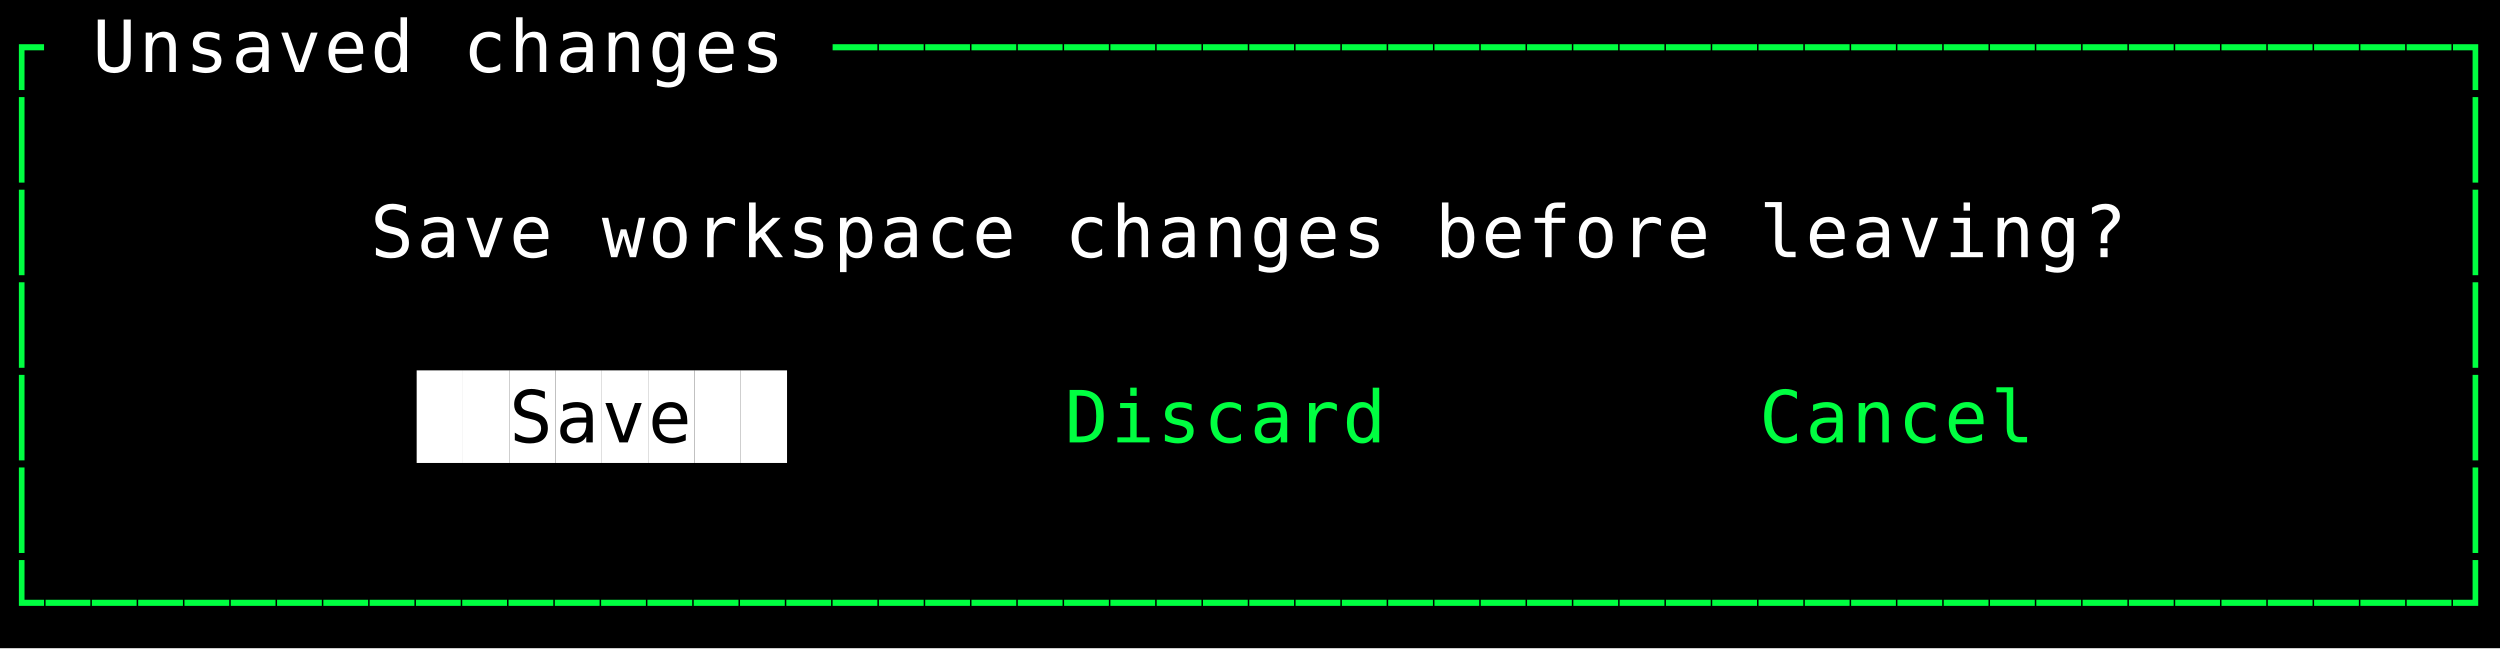
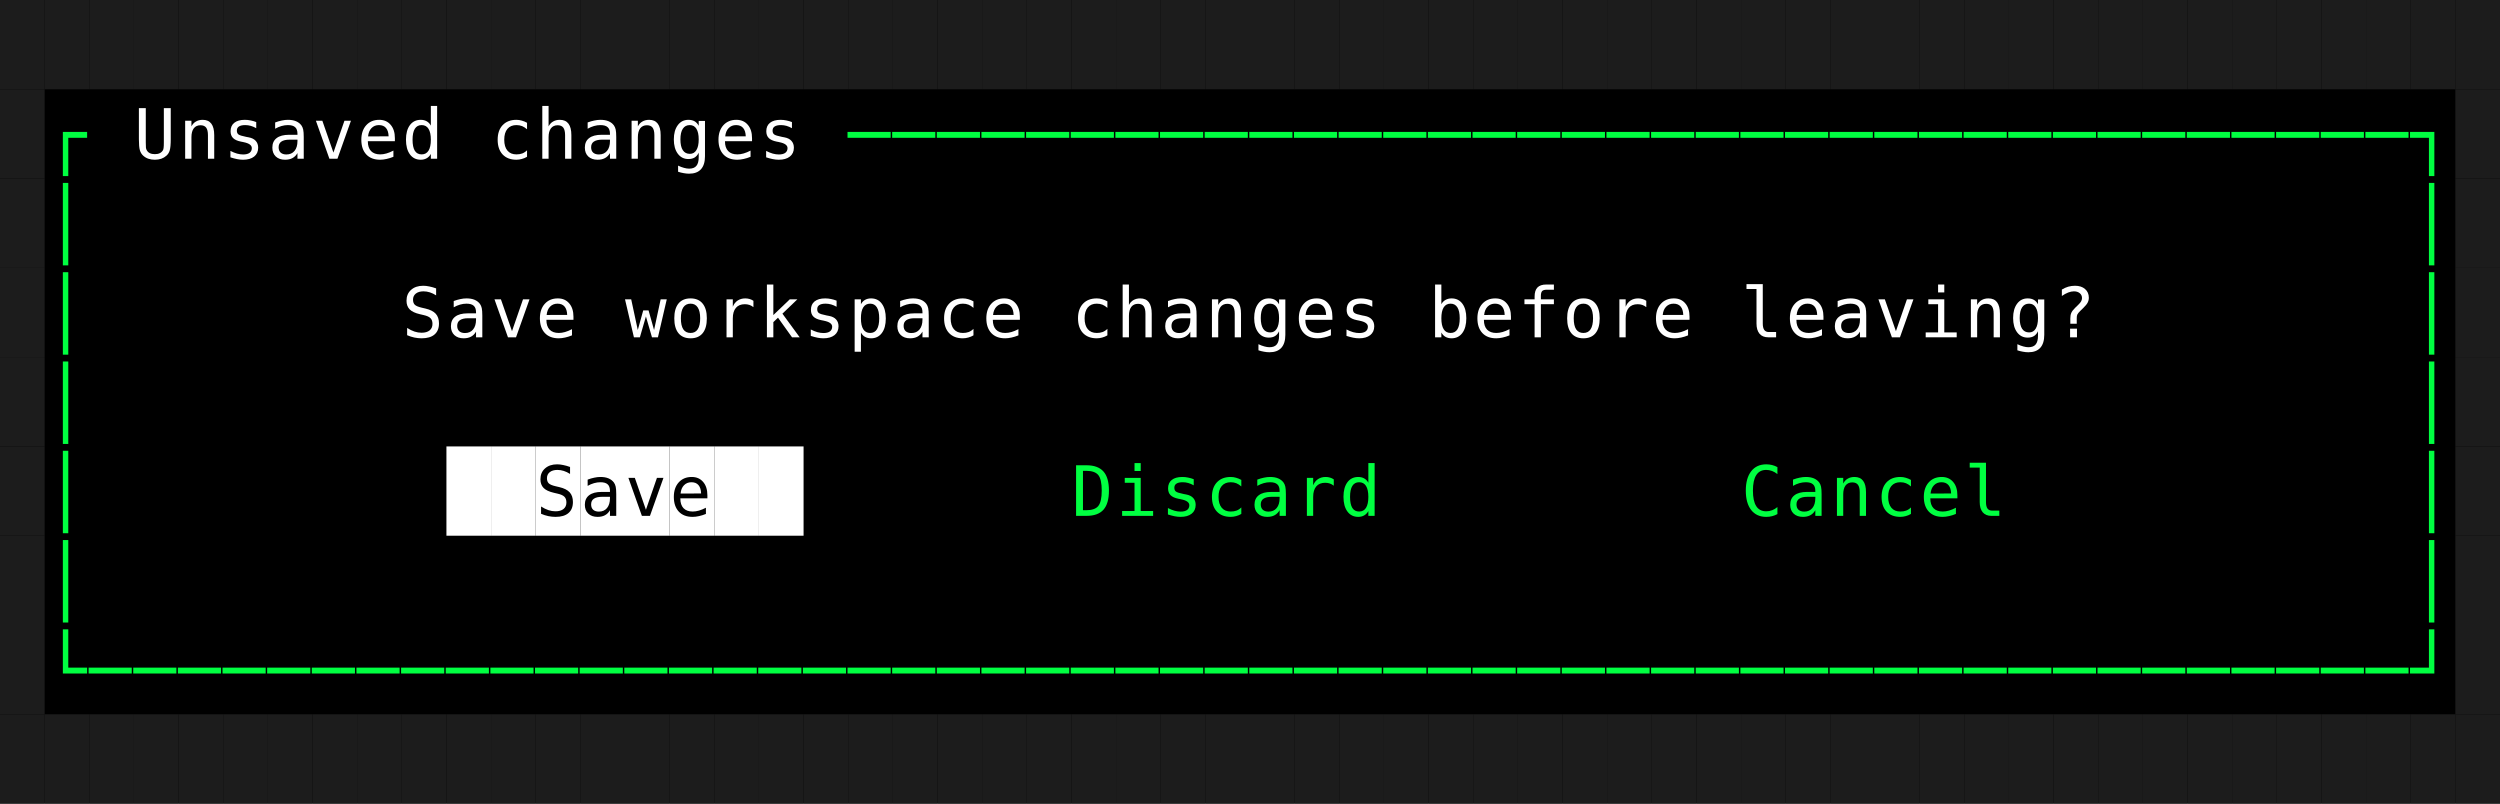
- <svg xmlns="http://www.w3.org/2000/svg" width="486" height="126" viewBox="0 0 486 126" role="img" aria-label="Save/discard dialog — Save focused" style="background:#000000">
+ <svg xmlns="http://www.w3.org/2000/svg" width="504" height="162" viewBox="0 0 504 162" role="img" aria-label="Save/discard dialog — Save focused" style="background:#000000">
  <rect width="100%" height="100%" fill="#000000" />
  <g font-family="ui-monospace, SFMono-Regular, Menlo, Consolas, monospace" font-size="14">
-     <text x="0" y="14" fill="#00ff41">┌</text>
-     <text x="18" y="14" fill="#ffffff">U</text>
-     <text x="27" y="14" fill="#ffffff">n</text>
-     <text x="36" y="14" fill="#ffffff">s</text>
-     <text x="45" y="14" fill="#ffffff">a</text>
-     <text x="54" y="14" fill="#ffffff">v</text>
-     <text x="63" y="14" fill="#ffffff">e</text>
-     <text x="72" y="14" fill="#ffffff">d</text>
-     <text x="90" y="14" fill="#ffffff">c</text>
-     <text x="99" y="14" fill="#ffffff">h</text>
-     <text x="108" y="14" fill="#ffffff">a</text>
-     <text x="117" y="14" fill="#ffffff">n</text>
-     <text x="126" y="14" fill="#ffffff">g</text>
-     <text x="135" y="14" fill="#ffffff">e</text>
-     <text x="144" y="14" fill="#ffffff">s</text>
-     <text x="162" y="14" fill="#00ff41">─</text>
-     <text x="171" y="14" fill="#00ff41">─</text>
-     <text x="180" y="14" fill="#00ff41">─</text>
-     <text x="189" y="14" fill="#00ff41">─</text>
-     <text x="198" y="14" fill="#00ff41">─</text>
-     <text x="207" y="14" fill="#00ff41">─</text>
-     <text x="216" y="14" fill="#00ff41">─</text>
-     <text x="225" y="14" fill="#00ff41">─</text>
-     <text x="234" y="14" fill="#00ff41">─</text>
-     <text x="243" y="14" fill="#00ff41">─</text>
-     <text x="252" y="14" fill="#00ff41">─</text>
-     <text x="261" y="14" fill="#00ff41">─</text>
-     <text x="270" y="14" fill="#00ff41">─</text>
-     <text x="279" y="14" fill="#00ff41">─</text>
-     <text x="288" y="14" fill="#00ff41">─</text>
-     <text x="297" y="14" fill="#00ff41">─</text>
-     <text x="306" y="14" fill="#00ff41">─</text>
-     <text x="315" y="14" fill="#00ff41">─</text>
-     <text x="324" y="14" fill="#00ff41">─</text>
-     <text x="333" y="14" fill="#00ff41">─</text>
-     <text x="342" y="14" fill="#00ff41">─</text>
-     <text x="351" y="14" fill="#00ff41">─</text>
-     <text x="360" y="14" fill="#00ff41">─</text>
-     <text x="369" y="14" fill="#00ff41">─</text>
-     <text x="378" y="14" fill="#00ff41">─</text>
-     <text x="387" y="14" fill="#00ff41">─</text>
-     <text x="396" y="14" fill="#00ff41">─</text>
-     <text x="405" y="14" fill="#00ff41">─</text>
-     <text x="414" y="14" fill="#00ff41">─</text>
-     <text x="423" y="14" fill="#00ff41">─</text>
-     <text x="432" y="14" fill="#00ff41">─</text>
-     <text x="441" y="14" fill="#00ff41">─</text>
-     <text x="450" y="14" fill="#00ff41">─</text>
-     <text x="459" y="14" fill="#00ff41">─</text>
-     <text x="468" y="14" fill="#00ff41">─</text>
-     <text x="477" y="14" fill="#00ff41">┐</text>
-     <text x="0" y="32" fill="#00ff41">│</text>
-     <text x="477" y="32" fill="#00ff41">│</text>
-     <text x="0" y="50" fill="#00ff41">│</text>
-     <text x="72" y="50" fill="#ffffff">S</text>
-     <text x="81" y="50" fill="#ffffff">a</text>
-     <text x="90" y="50" fill="#ffffff">v</text>
-     <text x="99" y="50" fill="#ffffff">e</text>
-     <text x="117" y="50" fill="#ffffff">w</text>
-     <text x="126" y="50" fill="#ffffff">o</text>
-     <text x="135" y="50" fill="#ffffff">r</text>
-     <text x="144" y="50" fill="#ffffff">k</text>
-     <text x="153" y="50" fill="#ffffff">s</text>
-     <text x="162" y="50" fill="#ffffff">p</text>
-     <text x="171" y="50" fill="#ffffff">a</text>
-     <text x="180" y="50" fill="#ffffff">c</text>
-     <text x="189" y="50" fill="#ffffff">e</text>
-     <text x="207" y="50" fill="#ffffff">c</text>
-     <text x="216" y="50" fill="#ffffff">h</text>
-     <text x="225" y="50" fill="#ffffff">a</text>
-     <text x="234" y="50" fill="#ffffff">n</text>
-     <text x="243" y="50" fill="#ffffff">g</text>
-     <text x="252" y="50" fill="#ffffff">e</text>
-     <text x="261" y="50" fill="#ffffff">s</text>
-     <text x="279" y="50" fill="#ffffff">b</text>
-     <text x="288" y="50" fill="#ffffff">e</text>
-     <text x="297" y="50" fill="#ffffff">f</text>
-     <text x="306" y="50" fill="#ffffff">o</text>
-     <text x="315" y="50" fill="#ffffff">r</text>
-     <text x="324" y="50" fill="#ffffff">e</text>
-     <text x="342" y="50" fill="#ffffff">l</text>
-     <text x="351" y="50" fill="#ffffff">e</text>
-     <text x="360" y="50" fill="#ffffff">a</text>
-     <text x="369" y="50" fill="#ffffff">v</text>
-     <text x="378" y="50" fill="#ffffff">i</text>
-     <text x="387" y="50" fill="#ffffff">n</text>
-     <text x="396" y="50" fill="#ffffff">g</text>
-     <text x="405" y="50" fill="#ffffff">?</text>
-     <text x="477" y="50" fill="#00ff41">│</text>
-     <text x="0" y="68" fill="#00ff41">│</text>
-     <text x="477" y="68" fill="#00ff41">│</text>
-     <text x="0" y="86" fill="#00ff41">│</text>
-     <rect x="81" y="72" width="9" height="18" fill="#ffffff" />
-     <rect x="90" y="72" width="9" height="18" fill="#ffffff" />
-     <rect x="99" y="72" width="9" height="18" fill="#ffffff" />
-     <text x="99" y="86" fill="#000000">S</text>
-     <rect x="108" y="72" width="9" height="18" fill="#ffffff" />
-     <text x="108" y="86" fill="#000000">a</text>
-     <rect x="117" y="72" width="9" height="18" fill="#ffffff" />
-     <text x="117" y="86" fill="#000000">v</text>
-     <rect x="126" y="72" width="9" height="18" fill="#ffffff" />
-     <text x="126" y="86" fill="#000000">e</text>
-     <rect x="135" y="72" width="9" height="18" fill="#ffffff" />
-     <rect x="144" y="72" width="9" height="18" fill="#ffffff" />
-     <text x="207" y="86" fill="#00ff41">D</text>
-     <text x="216" y="86" fill="#00ff41">i</text>
-     <text x="225" y="86" fill="#00ff41">s</text>
-     <text x="234" y="86" fill="#00ff41">c</text>
-     <text x="243" y="86" fill="#00ff41">a</text>
-     <text x="252" y="86" fill="#00ff41">r</text>
-     <text x="261" y="86" fill="#00ff41">d</text>
-     <text x="342" y="86" fill="#00ff41">C</text>
-     <text x="351" y="86" fill="#00ff41">a</text>
-     <text x="360" y="86" fill="#00ff41">n</text>
-     <text x="369" y="86" fill="#00ff41">c</text>
-     <text x="378" y="86" fill="#00ff41">e</text>
-     <text x="387" y="86" fill="#00ff41">l</text>
-     <text x="477" y="86" fill="#00ff41">│</text>
-     <text x="0" y="104" fill="#00ff41">│</text>
-     <text x="477" y="104" fill="#00ff41">│</text>
-     <text x="0" y="122" fill="#00ff41">└</text>
-     <text x="9" y="122" fill="#00ff41">─</text>
-     <text x="18" y="122" fill="#00ff41">─</text>
-     <text x="27" y="122" fill="#00ff41">─</text>
-     <text x="36" y="122" fill="#00ff41">─</text>
-     <text x="45" y="122" fill="#00ff41">─</text>
-     <text x="54" y="122" fill="#00ff41">─</text>
-     <text x="63" y="122" fill="#00ff41">─</text>
-     <text x="72" y="122" fill="#00ff41">─</text>
-     <text x="81" y="122" fill="#00ff41">─</text>
-     <text x="90" y="122" fill="#00ff41">─</text>
-     <text x="99" y="122" fill="#00ff41">─</text>
-     <text x="108" y="122" fill="#00ff41">─</text>
-     <text x="117" y="122" fill="#00ff41">─</text>
-     <text x="126" y="122" fill="#00ff41">─</text>
-     <text x="135" y="122" fill="#00ff41">─</text>
-     <text x="144" y="122" fill="#00ff41">─</text>
-     <text x="153" y="122" fill="#00ff41">─</text>
-     <text x="162" y="122" fill="#00ff41">─</text>
-     <text x="171" y="122" fill="#00ff41">─</text>
-     <text x="180" y="122" fill="#00ff41">─</text>
-     <text x="189" y="122" fill="#00ff41">─</text>
-     <text x="198" y="122" fill="#00ff41">─</text>
-     <text x="207" y="122" fill="#00ff41">─</text>
-     <text x="216" y="122" fill="#00ff41">─</text>
-     <text x="225" y="122" fill="#00ff41">─</text>
-     <text x="234" y="122" fill="#00ff41">─</text>
-     <text x="243" y="122" fill="#00ff41">─</text>
-     <text x="252" y="122" fill="#00ff41">─</text>
-     <text x="261" y="122" fill="#00ff41">─</text>
-     <text x="270" y="122" fill="#00ff41">─</text>
-     <text x="279" y="122" fill="#00ff41">─</text>
-     <text x="288" y="122" fill="#00ff41">─</text>
-     <text x="297" y="122" fill="#00ff41">─</text>
-     <text x="306" y="122" fill="#00ff41">─</text>
-     <text x="315" y="122" fill="#00ff41">─</text>
-     <text x="324" y="122" fill="#00ff41">─</text>
-     <text x="333" y="122" fill="#00ff41">─</text>
-     <text x="342" y="122" fill="#00ff41">─</text>
-     <text x="351" y="122" fill="#00ff41">─</text>
-     <text x="360" y="122" fill="#00ff41">─</text>
-     <text x="369" y="122" fill="#00ff41">─</text>
-     <text x="378" y="122" fill="#00ff41">─</text>
-     <text x="387" y="122" fill="#00ff41">─</text>
-     <text x="396" y="122" fill="#00ff41">─</text>
-     <text x="405" y="122" fill="#00ff41">─</text>
-     <text x="414" y="122" fill="#00ff41">─</text>
-     <text x="423" y="122" fill="#00ff41">─</text>
-     <text x="432" y="122" fill="#00ff41">─</text>
-     <text x="441" y="122" fill="#00ff41">─</text>
-     <text x="450" y="122" fill="#00ff41">─</text>
-     <text x="459" y="122" fill="#00ff41">─</text>
-     <text x="468" y="122" fill="#00ff41">─</text>
-     <text x="477" y="122" fill="#00ff41">┘</text>
+     <rect x="0" y="0" width="9" height="18" fill="#1c1c1c" />
+     <rect x="9" y="0" width="9" height="18" fill="#1c1c1c" />
+     <rect x="18" y="0" width="9" height="18" fill="#1c1c1c" />
+     <rect x="27" y="0" width="9" height="18" fill="#1c1c1c" />
+     <rect x="36" y="0" width="9" height="18" fill="#1c1c1c" />
+     <rect x="45" y="0" width="9" height="18" fill="#1c1c1c" />
+     <rect x="54" y="0" width="9" height="18" fill="#1c1c1c" />
+     <rect x="63" y="0" width="9" height="18" fill="#1c1c1c" />
+     <rect x="72" y="0" width="9" height="18" fill="#1c1c1c" />
+     <rect x="81" y="0" width="9" height="18" fill="#1c1c1c" />
+     <rect x="90" y="0" width="9" height="18" fill="#1c1c1c" />
+     <rect x="99" y="0" width="9" height="18" fill="#1c1c1c" />
+     <rect x="108" y="0" width="9" height="18" fill="#1c1c1c" />
+     <rect x="117" y="0" width="9" height="18" fill="#1c1c1c" />
+     <rect x="126" y="0" width="9" height="18" fill="#1c1c1c" />
+     <rect x="135" y="0" width="9" height="18" fill="#1c1c1c" />
+     <rect x="144" y="0" width="9" height="18" fill="#1c1c1c" />
+     <rect x="153" y="0" width="9" height="18" fill="#1c1c1c" />
+     <rect x="162" y="0" width="9" height="18" fill="#1c1c1c" />
+     <rect x="171" y="0" width="9" height="18" fill="#1c1c1c" />
+     <rect x="180" y="0" width="9" height="18" fill="#1c1c1c" />
+     <rect x="189" y="0" width="9" height="18" fill="#1c1c1c" />
+     <rect x="198" y="0" width="9" height="18" fill="#1c1c1c" />
+     <rect x="207" y="0" width="9" height="18" fill="#1c1c1c" />
+     <rect x="216" y="0" width="9" height="18" fill="#1c1c1c" />
+     <rect x="225" y="0" width="9" height="18" fill="#1c1c1c" />
+     <rect x="234" y="0" width="9" height="18" fill="#1c1c1c" />
+     <rect x="243" y="0" width="9" height="18" fill="#1c1c1c" />
+     <rect x="252" y="0" width="9" height="18" fill="#1c1c1c" />
+     <rect x="261" y="0" width="9" height="18" fill="#1c1c1c" />
+     <rect x="270" y="0" width="9" height="18" fill="#1c1c1c" />
+     <rect x="279" y="0" width="9" height="18" fill="#1c1c1c" />
+     <rect x="288" y="0" width="9" height="18" fill="#1c1c1c" />
+     <rect x="297" y="0" width="9" height="18" fill="#1c1c1c" />
+     <rect x="306" y="0" width="9" height="18" fill="#1c1c1c" />
+     <rect x="315" y="0" width="9" height="18" fill="#1c1c1c" />
+     <rect x="324" y="0" width="9" height="18" fill="#1c1c1c" />
+     <rect x="333" y="0" width="9" height="18" fill="#1c1c1c" />
+     <rect x="342" y="0" width="9" height="18" fill="#1c1c1c" />
+     <rect x="351" y="0" width="9" height="18" fill="#1c1c1c" />
+     <rect x="360" y="0" width="9" height="18" fill="#1c1c1c" />
+     <rect x="369" y="0" width="9" height="18" fill="#1c1c1c" />
+     <rect x="378" y="0" width="9" height="18" fill="#1c1c1c" />
+     <rect x="387" y="0" width="9" height="18" fill="#1c1c1c" />
+     <rect x="396" y="0" width="9" height="18" fill="#1c1c1c" />
+     <rect x="405" y="0" width="9" height="18" fill="#1c1c1c" />
+     <rect x="414" y="0" width="9" height="18" fill="#1c1c1c" />
+     <rect x="423" y="0" width="9" height="18" fill="#1c1c1c" />
+     <rect x="432" y="0" width="9" height="18" fill="#1c1c1c" />
+     <rect x="441" y="0" width="9" height="18" fill="#1c1c1c" />
+     <rect x="450" y="0" width="9" height="18" fill="#1c1c1c" />
+     <rect x="459" y="0" width="9" height="18" fill="#1c1c1c" />
+     <rect x="468" y="0" width="9" height="18" fill="#1c1c1c" />
+     <rect x="477" y="0" width="9" height="18" fill="#1c1c1c" />
+     <rect x="486" y="0" width="9" height="18" fill="#1c1c1c" />
+     <rect x="495" y="0" width="9" height="18" fill="#1c1c1c" />
+     <rect x="0" y="18" width="9" height="18" fill="#1c1c1c" />
+     <text x="9" y="32" fill="#00ff41">┌</text>
+     <text x="27" y="32" fill="#ffffff">U</text>
+     <text x="36" y="32" fill="#ffffff">n</text>
+     <text x="45" y="32" fill="#ffffff">s</text>
+     <text x="54" y="32" fill="#ffffff">a</text>
+     <text x="63" y="32" fill="#ffffff">v</text>
+     <text x="72" y="32" fill="#ffffff">e</text>
+     <text x="81" y="32" fill="#ffffff">d</text>
+     <text x="99" y="32" fill="#ffffff">c</text>
+     <text x="108" y="32" fill="#ffffff">h</text>
+     <text x="117" y="32" fill="#ffffff">a</text>
+     <text x="126" y="32" fill="#ffffff">n</text>
+     <text x="135" y="32" fill="#ffffff">g</text>
+     <text x="144" y="32" fill="#ffffff">e</text>
+     <text x="153" y="32" fill="#ffffff">s</text>
+     <text x="171" y="32" fill="#00ff41">─</text>
+     <text x="180" y="32" fill="#00ff41">─</text>
+     <text x="189" y="32" fill="#00ff41">─</text>
+     <text x="198" y="32" fill="#00ff41">─</text>
+     <text x="207" y="32" fill="#00ff41">─</text>
+     <text x="216" y="32" fill="#00ff41">─</text>
+     <text x="225" y="32" fill="#00ff41">─</text>
+     <text x="234" y="32" fill="#00ff41">─</text>
+     <text x="243" y="32" fill="#00ff41">─</text>
+     <text x="252" y="32" fill="#00ff41">─</text>
+     <text x="261" y="32" fill="#00ff41">─</text>
+     <text x="270" y="32" fill="#00ff41">─</text>
+     <text x="279" y="32" fill="#00ff41">─</text>
+     <text x="288" y="32" fill="#00ff41">─</text>
+     <text x="297" y="32" fill="#00ff41">─</text>
+     <text x="306" y="32" fill="#00ff41">─</text>
+     <text x="315" y="32" fill="#00ff41">─</text>
+     <text x="324" y="32" fill="#00ff41">─</text>
+     <text x="333" y="32" fill="#00ff41">─</text>
+     <text x="342" y="32" fill="#00ff41">─</text>
+     <text x="351" y="32" fill="#00ff41">─</text>
+     <text x="360" y="32" fill="#00ff41">─</text>
+     <text x="369" y="32" fill="#00ff41">─</text>
+     <text x="378" y="32" fill="#00ff41">─</text>
+     <text x="387" y="32" fill="#00ff41">─</text>
+     <text x="396" y="32" fill="#00ff41">─</text>
+     <text x="405" y="32" fill="#00ff41">─</text>
+     <text x="414" y="32" fill="#00ff41">─</text>
+     <text x="423" y="32" fill="#00ff41">─</text>
+     <text x="432" y="32" fill="#00ff41">─</text>
+     <text x="441" y="32" fill="#00ff41">─</text>
+     <text x="450" y="32" fill="#00ff41">─</text>
+     <text x="459" y="32" fill="#00ff41">─</text>
+     <text x="468" y="32" fill="#00ff41">─</text>
+     <text x="477" y="32" fill="#00ff41">─</text>
+     <text x="486" y="32" fill="#00ff41">┐</text>
+     <rect x="495" y="18" width="9" height="18" fill="#1c1c1c" />
+     <rect x="0" y="36" width="9" height="18" fill="#1c1c1c" />
+     <text x="9" y="50" fill="#00ff41">│</text>
+     <text x="486" y="50" fill="#00ff41">│</text>
+     <rect x="495" y="36" width="9" height="18" fill="#1c1c1c" />
+     <rect x="0" y="54" width="9" height="18" fill="#1c1c1c" />
+     <text x="9" y="68" fill="#00ff41">│</text>
+     <text x="81" y="68" fill="#ffffff">S</text>
+     <text x="90" y="68" fill="#ffffff">a</text>
+     <text x="99" y="68" fill="#ffffff">v</text>
+     <text x="108" y="68" fill="#ffffff">e</text>
+     <text x="126" y="68" fill="#ffffff">w</text>
+     <text x="135" y="68" fill="#ffffff">o</text>
+     <text x="144" y="68" fill="#ffffff">r</text>
+     <text x="153" y="68" fill="#ffffff">k</text>
+     <text x="162" y="68" fill="#ffffff">s</text>
+     <text x="171" y="68" fill="#ffffff">p</text>
+     <text x="180" y="68" fill="#ffffff">a</text>
+     <text x="189" y="68" fill="#ffffff">c</text>
+     <text x="198" y="68" fill="#ffffff">e</text>
+     <text x="216" y="68" fill="#ffffff">c</text>
+     <text x="225" y="68" fill="#ffffff">h</text>
+     <text x="234" y="68" fill="#ffffff">a</text>
+     <text x="243" y="68" fill="#ffffff">n</text>
+     <text x="252" y="68" fill="#ffffff">g</text>
+     <text x="261" y="68" fill="#ffffff">e</text>
+     <text x="270" y="68" fill="#ffffff">s</text>
+     <text x="288" y="68" fill="#ffffff">b</text>
+     <text x="297" y="68" fill="#ffffff">e</text>
+     <text x="306" y="68" fill="#ffffff">f</text>
+     <text x="315" y="68" fill="#ffffff">o</text>
+     <text x="324" y="68" fill="#ffffff">r</text>
+     <text x="333" y="68" fill="#ffffff">e</text>
+     <text x="351" y="68" fill="#ffffff">l</text>
+     <text x="360" y="68" fill="#ffffff">e</text>
+     <text x="369" y="68" fill="#ffffff">a</text>
+     <text x="378" y="68" fill="#ffffff">v</text>
+     <text x="387" y="68" fill="#ffffff">i</text>
+     <text x="396" y="68" fill="#ffffff">n</text>
+     <text x="405" y="68" fill="#ffffff">g</text>
+     <text x="414" y="68" fill="#ffffff">?</text>
+     <text x="486" y="68" fill="#00ff41">│</text>
+     <rect x="495" y="54" width="9" height="18" fill="#1c1c1c" />
+     <rect x="0" y="72" width="9" height="18" fill="#1c1c1c" />
+     <text x="9" y="86" fill="#00ff41">│</text>
+     <text x="486" y="86" fill="#00ff41">│</text>
+     <rect x="495" y="72" width="9" height="18" fill="#1c1c1c" />
+     <rect x="0" y="90" width="9" height="18" fill="#1c1c1c" />
+     <text x="9" y="104" fill="#00ff41">│</text>
+     <rect x="90" y="90" width="9" height="18" fill="#ffffff" />
+     <rect x="99" y="90" width="9" height="18" fill="#ffffff" />
+     <rect x="108" y="90" width="9" height="18" fill="#ffffff" />
+     <text x="108" y="104" fill="#000000">S</text>
+     <rect x="117" y="90" width="9" height="18" fill="#ffffff" />
+     <text x="117" y="104" fill="#000000">a</text>
+     <rect x="126" y="90" width="9" height="18" fill="#ffffff" />
+     <text x="126" y="104" fill="#000000">v</text>
+     <rect x="135" y="90" width="9" height="18" fill="#ffffff" />
+     <text x="135" y="104" fill="#000000">e</text>
+     <rect x="144" y="90" width="9" height="18" fill="#ffffff" />
+     <rect x="153" y="90" width="9" height="18" fill="#ffffff" />
+     <text x="216" y="104" fill="#00ff41">D</text>
+     <text x="225" y="104" fill="#00ff41">i</text>
+     <text x="234" y="104" fill="#00ff41">s</text>
+     <text x="243" y="104" fill="#00ff41">c</text>
+     <text x="252" y="104" fill="#00ff41">a</text>
+     <text x="261" y="104" fill="#00ff41">r</text>
+     <text x="270" y="104" fill="#00ff41">d</text>
+     <text x="351" y="104" fill="#00ff41">C</text>
+     <text x="360" y="104" fill="#00ff41">a</text>
+     <text x="369" y="104" fill="#00ff41">n</text>
+     <text x="378" y="104" fill="#00ff41">c</text>
+     <text x="387" y="104" fill="#00ff41">e</text>
+     <text x="396" y="104" fill="#00ff41">l</text>
+     <text x="486" y="104" fill="#00ff41">│</text>
+     <rect x="495" y="90" width="9" height="18" fill="#1c1c1c" />
+     <rect x="0" y="108" width="9" height="18" fill="#1c1c1c" />
+     <text x="9" y="122" fill="#00ff41">│</text>
+     <text x="486" y="122" fill="#00ff41">│</text>
+     <rect x="495" y="108" width="9" height="18" fill="#1c1c1c" />
+     <rect x="0" y="126" width="9" height="18" fill="#1c1c1c" />
+     <text x="9" y="140" fill="#00ff41">└</text>
+     <text x="18" y="140" fill="#00ff41">─</text>
+     <text x="27" y="140" fill="#00ff41">─</text>
+     <text x="36" y="140" fill="#00ff41">─</text>
+     <text x="45" y="140" fill="#00ff41">─</text>
+     <text x="54" y="140" fill="#00ff41">─</text>
+     <text x="63" y="140" fill="#00ff41">─</text>
+     <text x="72" y="140" fill="#00ff41">─</text>
+     <text x="81" y="140" fill="#00ff41">─</text>
+     <text x="90" y="140" fill="#00ff41">─</text>
+     <text x="99" y="140" fill="#00ff41">─</text>
+     <text x="108" y="140" fill="#00ff41">─</text>
+     <text x="117" y="140" fill="#00ff41">─</text>
+     <text x="126" y="140" fill="#00ff41">─</text>
+     <text x="135" y="140" fill="#00ff41">─</text>
+     <text x="144" y="140" fill="#00ff41">─</text>
+     <text x="153" y="140" fill="#00ff41">─</text>
+     <text x="162" y="140" fill="#00ff41">─</text>
+     <text x="171" y="140" fill="#00ff41">─</text>
+     <text x="180" y="140" fill="#00ff41">─</text>
+     <text x="189" y="140" fill="#00ff41">─</text>
+     <text x="198" y="140" fill="#00ff41">─</text>
+     <text x="207" y="140" fill="#00ff41">─</text>
+     <text x="216" y="140" fill="#00ff41">─</text>
+     <text x="225" y="140" fill="#00ff41">─</text>
+     <text x="234" y="140" fill="#00ff41">─</text>
+     <text x="243" y="140" fill="#00ff41">─</text>
+     <text x="252" y="140" fill="#00ff41">─</text>
+     <text x="261" y="140" fill="#00ff41">─</text>
+     <text x="270" y="140" fill="#00ff41">─</text>
+     <text x="279" y="140" fill="#00ff41">─</text>
+     <text x="288" y="140" fill="#00ff41">─</text>
+     <text x="297" y="140" fill="#00ff41">─</text>
+     <text x="306" y="140" fill="#00ff41">─</text>
+     <text x="315" y="140" fill="#00ff41">─</text>
+     <text x="324" y="140" fill="#00ff41">─</text>
+     <text x="333" y="140" fill="#00ff41">─</text>
+     <text x="342" y="140" fill="#00ff41">─</text>
+     <text x="351" y="140" fill="#00ff41">─</text>
+     <text x="360" y="140" fill="#00ff41">─</text>
+     <text x="369" y="140" fill="#00ff41">─</text>
+     <text x="378" y="140" fill="#00ff41">─</text>
+     <text x="387" y="140" fill="#00ff41">─</text>
+     <text x="396" y="140" fill="#00ff41">─</text>
+     <text x="405" y="140" fill="#00ff41">─</text>
+     <text x="414" y="140" fill="#00ff41">─</text>
+     <text x="423" y="140" fill="#00ff41">─</text>
+     <text x="432" y="140" fill="#00ff41">─</text>
+     <text x="441" y="140" fill="#00ff41">─</text>
+     <text x="450" y="140" fill="#00ff41">─</text>
+     <text x="459" y="140" fill="#00ff41">─</text>
+     <text x="468" y="140" fill="#00ff41">─</text>
+     <text x="477" y="140" fill="#00ff41">─</text>
+     <text x="486" y="140" fill="#00ff41">┘</text>
+     <rect x="495" y="126" width="9" height="18" fill="#1c1c1c" />
+     <rect x="0" y="144" width="9" height="18" fill="#1c1c1c" />
+     <rect x="9" y="144" width="9" height="18" fill="#1c1c1c" />
+     <rect x="18" y="144" width="9" height="18" fill="#1c1c1c" />
+     <rect x="27" y="144" width="9" height="18" fill="#1c1c1c" />
+     <rect x="36" y="144" width="9" height="18" fill="#1c1c1c" />
+     <rect x="45" y="144" width="9" height="18" fill="#1c1c1c" />
+     <rect x="54" y="144" width="9" height="18" fill="#1c1c1c" />
+     <rect x="63" y="144" width="9" height="18" fill="#1c1c1c" />
+     <rect x="72" y="144" width="9" height="18" fill="#1c1c1c" />
+     <rect x="81" y="144" width="9" height="18" fill="#1c1c1c" />
+     <rect x="90" y="144" width="9" height="18" fill="#1c1c1c" />
+     <rect x="99" y="144" width="9" height="18" fill="#1c1c1c" />
+     <rect x="108" y="144" width="9" height="18" fill="#1c1c1c" />
+     <rect x="117" y="144" width="9" height="18" fill="#1c1c1c" />
+     <rect x="126" y="144" width="9" height="18" fill="#1c1c1c" />
+     <rect x="135" y="144" width="9" height="18" fill="#1c1c1c" />
+     <rect x="144" y="144" width="9" height="18" fill="#1c1c1c" />
+     <rect x="153" y="144" width="9" height="18" fill="#1c1c1c" />
+     <rect x="162" y="144" width="9" height="18" fill="#1c1c1c" />
+     <rect x="171" y="144" width="9" height="18" fill="#1c1c1c" />
+     <rect x="180" y="144" width="9" height="18" fill="#1c1c1c" />
+     <rect x="189" y="144" width="9" height="18" fill="#1c1c1c" />
+     <rect x="198" y="144" width="9" height="18" fill="#1c1c1c" />
+     <rect x="207" y="144" width="9" height="18" fill="#1c1c1c" />
+     <rect x="216" y="144" width="9" height="18" fill="#1c1c1c" />
+     <rect x="225" y="144" width="9" height="18" fill="#1c1c1c" />
+     <rect x="234" y="144" width="9" height="18" fill="#1c1c1c" />
+     <rect x="243" y="144" width="9" height="18" fill="#1c1c1c" />
+     <rect x="252" y="144" width="9" height="18" fill="#1c1c1c" />
+     <rect x="261" y="144" width="9" height="18" fill="#1c1c1c" />
+     <rect x="270" y="144" width="9" height="18" fill="#1c1c1c" />
+     <rect x="279" y="144" width="9" height="18" fill="#1c1c1c" />
+     <rect x="288" y="144" width="9" height="18" fill="#1c1c1c" />
+     <rect x="297" y="144" width="9" height="18" fill="#1c1c1c" />
+     <rect x="306" y="144" width="9" height="18" fill="#1c1c1c" />
+     <rect x="315" y="144" width="9" height="18" fill="#1c1c1c" />
+     <rect x="324" y="144" width="9" height="18" fill="#1c1c1c" />
+     <rect x="333" y="144" width="9" height="18" fill="#1c1c1c" />
+     <rect x="342" y="144" width="9" height="18" fill="#1c1c1c" />
+     <rect x="351" y="144" width="9" height="18" fill="#1c1c1c" />
+     <rect x="360" y="144" width="9" height="18" fill="#1c1c1c" />
+     <rect x="369" y="144" width="9" height="18" fill="#1c1c1c" />
+     <rect x="378" y="144" width="9" height="18" fill="#1c1c1c" />
+     <rect x="387" y="144" width="9" height="18" fill="#1c1c1c" />
+     <rect x="396" y="144" width="9" height="18" fill="#1c1c1c" />
+     <rect x="405" y="144" width="9" height="18" fill="#1c1c1c" />
+     <rect x="414" y="144" width="9" height="18" fill="#1c1c1c" />
+     <rect x="423" y="144" width="9" height="18" fill="#1c1c1c" />
+     <rect x="432" y="144" width="9" height="18" fill="#1c1c1c" />
+     <rect x="441" y="144" width="9" height="18" fill="#1c1c1c" />
+     <rect x="450" y="144" width="9" height="18" fill="#1c1c1c" />
+     <rect x="459" y="144" width="9" height="18" fill="#1c1c1c" />
+     <rect x="468" y="144" width="9" height="18" fill="#1c1c1c" />
+     <rect x="477" y="144" width="9" height="18" fill="#1c1c1c" />
+     <rect x="486" y="144" width="9" height="18" fill="#1c1c1c" />
+     <rect x="495" y="144" width="9" height="18" fill="#1c1c1c" />
  </g>
</svg>
